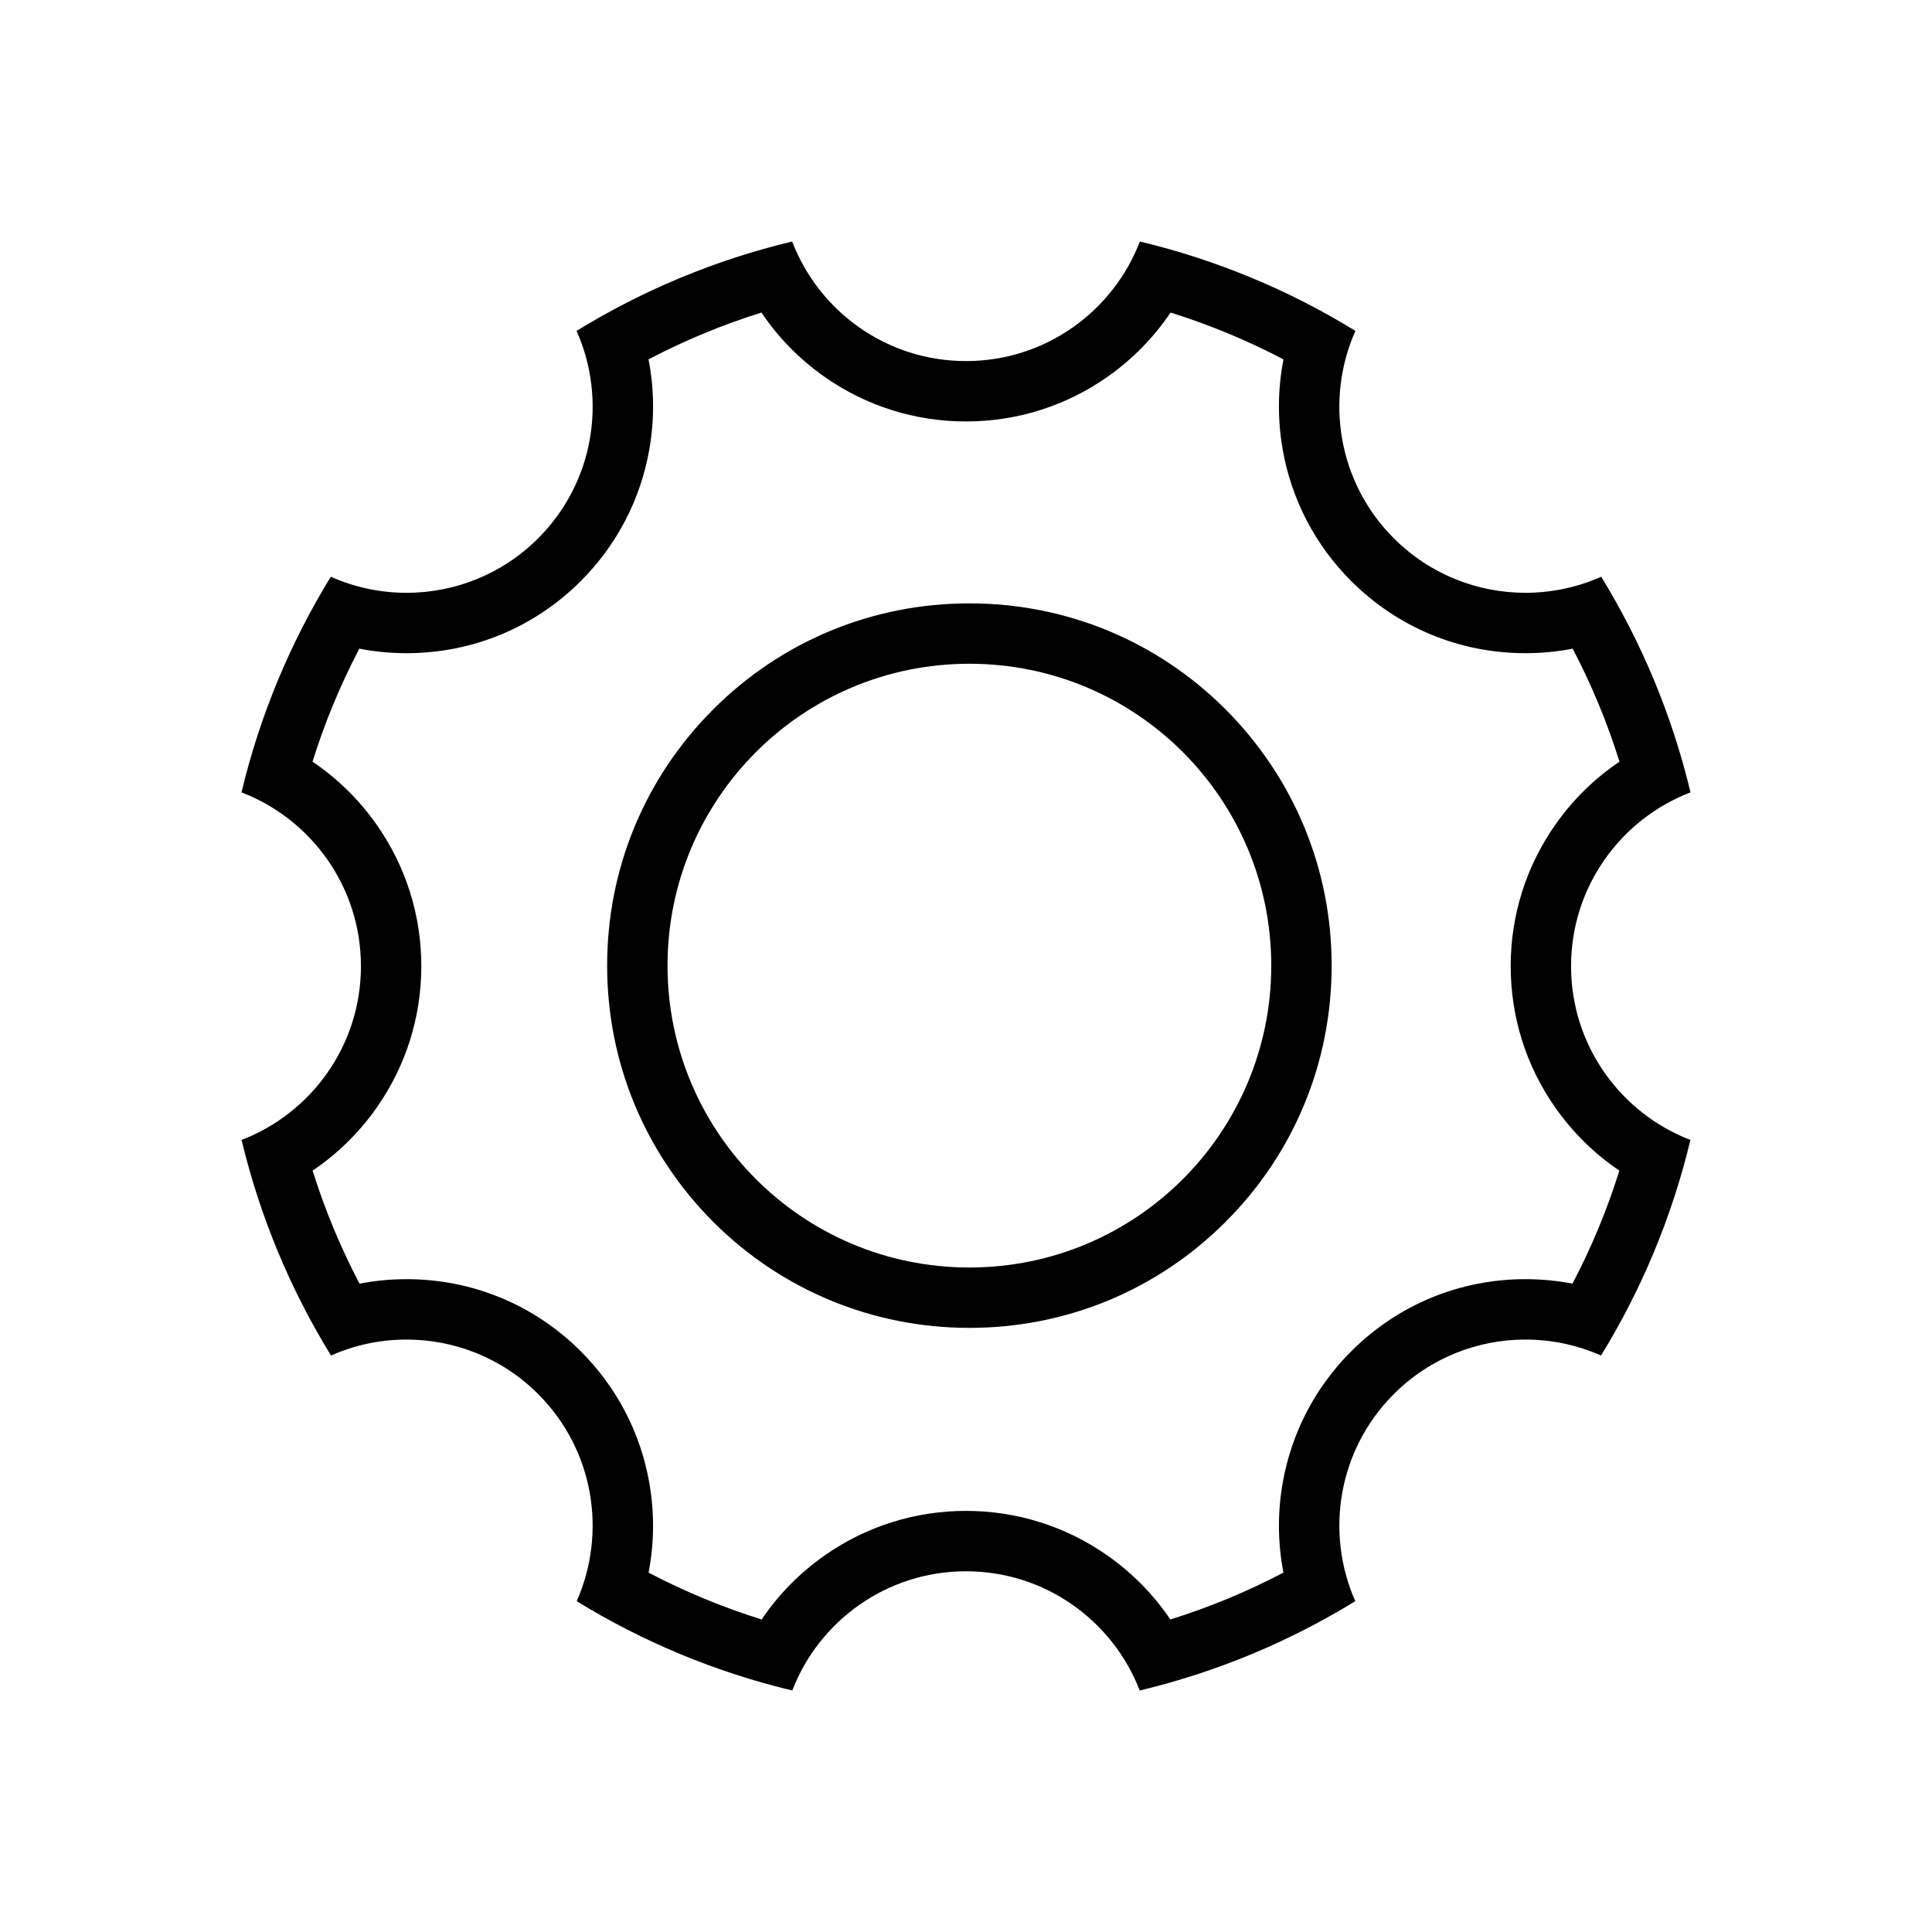
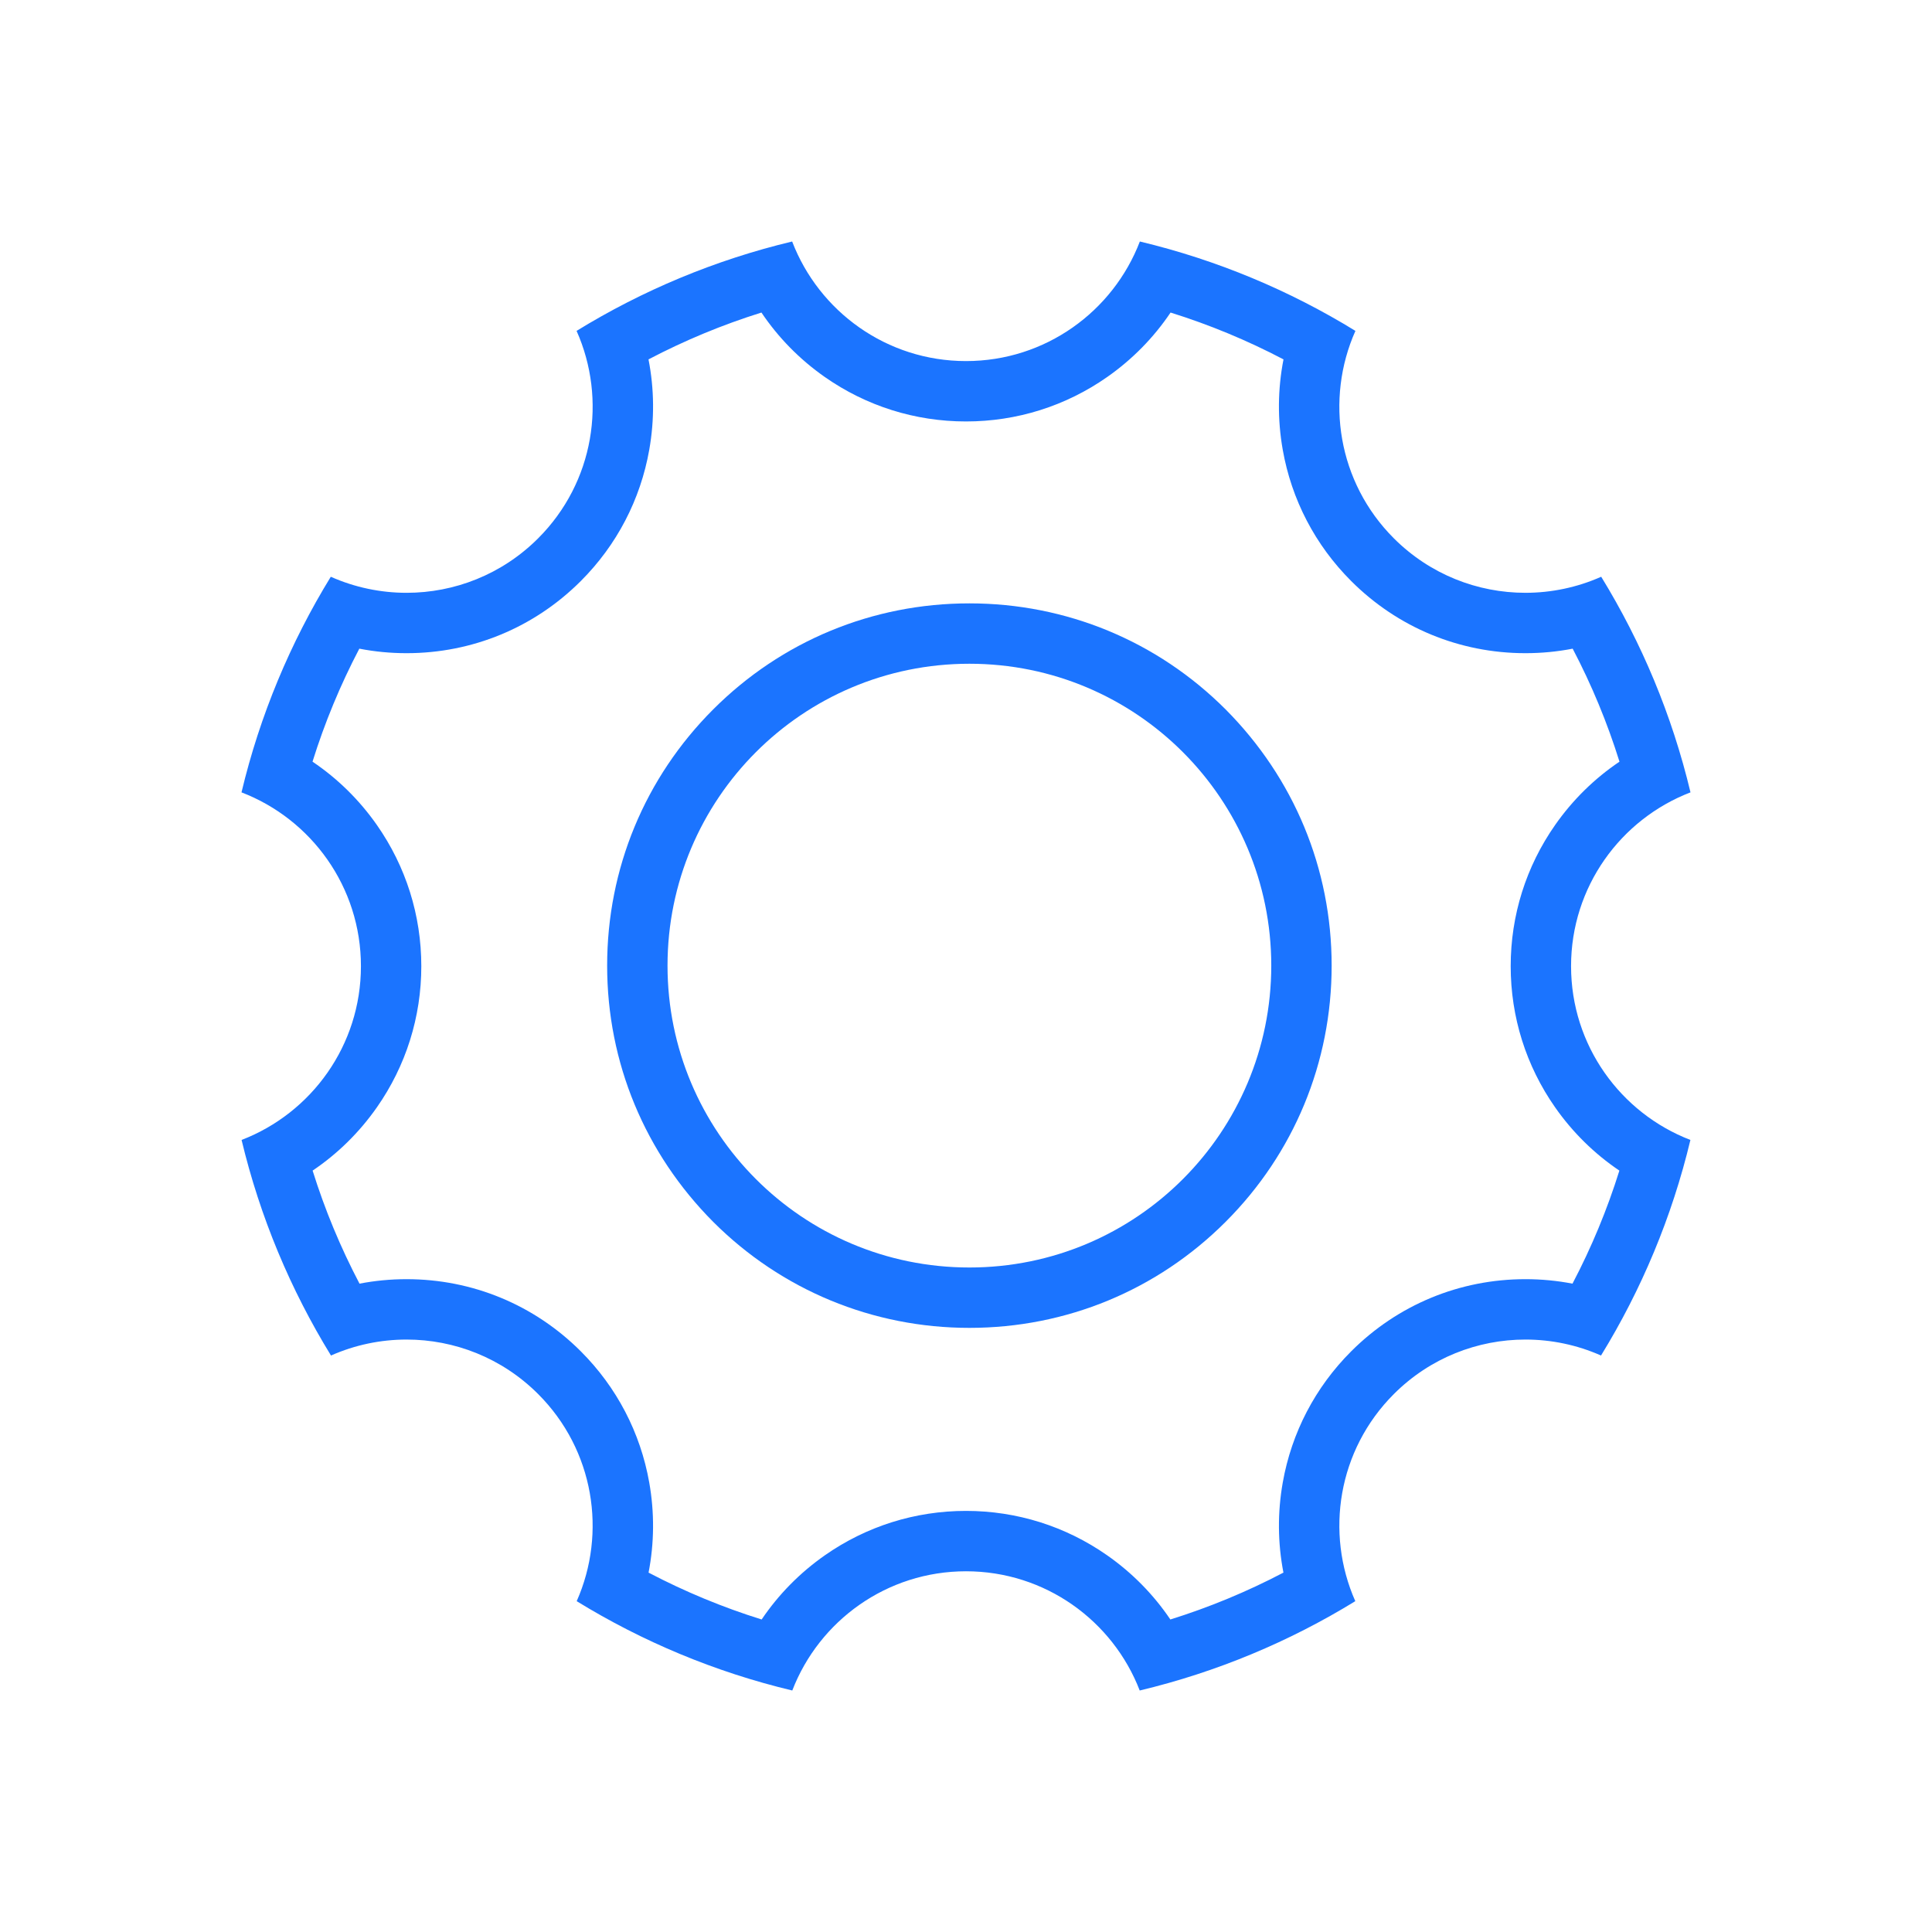
<svg xmlns="http://www.w3.org/2000/svg" version="1.1" id="Layer_1" x="0px" y="0px" width="512px" height="512px" viewBox="0 0 512 512" enable-background="new 0 0 512 512" xml:space="preserve">
-   <g>
-     <g>
+   <g fill="#1b74ff" fill-opacity="1">
+     <g fill="#1b74ff" fill-opacity="1">
      <path d="M256.9,159.9c-25.701,0-49.801,10-67.9,28.1s-28.1,42.199-28.1,67.9c0,25.699,10,49.699,28.1,67.9    c18.1,18.1,42.301,28.1,67.9,28.1c25.699,0,49.799-10,67.9-28.1c18.1-18.102,28.1-42.201,28.1-67.9c0-25.701-10-49.701-28.1-67.9    C306.699,169.9,282.6,159.9,256.9,159.9z M256.9,335.9c-44.301,0-80-35.9-80-80c0-44.101,35.699-80,80-80    c44.299,0,80,35.899,80,80C336.9,300,301.199,335.9,256.9,335.9z" />
    </g>
-     <g>
+     <g fill="#1b74ff" fill-opacity="1">
      <path d="M201.787,82.828c4.458,6.628,10.119,12.406,16.775,17.069c11.012,7.715,23.957,11.793,37.438,11.793    c13.481,0,26.428-4.078,37.439-11.793c6.654-4.663,12.316-10.441,16.773-17.068c10.326,3.228,20.334,7.378,29.927,12.411    c-1.532,7.84-1.614,15.93-0.203,23.933c2.333,13.235,8.604,25.269,18.133,34.798c12.335,12.336,28.737,19.129,46.185,19.129    c4.242,0,8.424-0.399,12.52-1.195c5.032,9.6,9.181,19.613,12.405,29.947c-6.622,4.46-12.396,10.121-17.054,16.776    c-7.705,11.008-11.777,23.946-11.776,37.418c0,13.467,4.069,26.401,11.768,37.406c4.653,6.651,10.421,12.312,17.036,16.771    c-3.232,10.34-7.387,20.354-12.428,29.957c-4.081-0.789-8.246-1.187-12.472-1.187c-17.448,0-33.85,6.795-46.183,19.131    c-9.515,9.514-15.781,21.527-18.123,34.74c-1.415,7.988-1.343,16.065,0.176,23.895c-9.607,5.04-19.627,9.192-29.967,12.421    c-4.461-6.61-10.121-12.374-16.771-17.022c-11-7.689-23.928-11.754-37.386-11.754c-13.457,0-26.385,4.064-37.385,11.755    c-6.649,4.648-12.31,10.412-16.771,17.021c-10.339-3.228-20.359-7.381-29.966-12.42c1.519-7.829,1.591-15.906,0.176-23.895    c-2.342-13.214-8.608-25.228-18.123-34.741c-12.335-12.336-28.737-19.13-46.185-19.13c-4.226,0-8.39,0.396-12.471,1.187    c-5.04-9.602-9.195-19.618-12.428-29.958c6.615-4.46,12.383-10.119,17.036-16.771c7.699-11.004,11.769-23.939,11.769-37.408    c0-13.471-4.072-26.41-11.777-37.418c-4.658-6.654-10.432-12.316-17.054-16.776c3.225-10.333,7.372-20.346,12.405-29.946    c4.096,0.796,8.277,1.196,12.521,1.196c17.446,0,33.849-6.794,46.185-19.13c9.529-9.53,15.799-21.563,18.133-34.799    c1.411-8.003,1.33-16.093-0.203-23.932C181.455,90.207,191.461,86.057,201.787,82.828 M302.074,64    C294.971,82.529,277.027,95.69,256,95.69c-21.025,0-38.969-13.161-46.073-31.69c-20.466,4.895-39.692,12.973-57.128,23.688    c8.068,18.122,4.682,40.104-10.182,54.97c-9.631,9.631-22.25,14.443-34.87,14.443c-6.854,0-13.706-1.419-20.083-4.255    C76.958,170.284,68.887,189.517,64,209.984c18.51,7.112,31.652,25.049,31.652,46.062c0,21.008-13.133,38.936-31.631,46.054    c4.898,20.466,12.977,39.692,23.693,57.128c6.36-2.821,13.197-4.232,20.031-4.232c12.621,0,25.238,4.812,34.871,14.443    c14.841,14.841,18.238,36.781,10.215,54.889c17.438,10.71,36.664,18.783,57.131,23.673c7.127-18.479,25.046-31.596,46.037-31.596    c20.992,0,38.91,13.115,46.037,31.596c20.468-4.89,39.693-12.964,57.132-23.675c-8.023-18.106-4.626-40.046,10.216-54.887    c9.629-9.632,22.248-14.444,34.868-14.444c6.836,0,13.67,1.411,20.033,4.233c10.716-17.436,18.794-36.662,23.692-57.128    c-18.498-7.118-31.63-25.048-31.63-46.054c-0.001-21.013,13.143-38.948,31.651-46.062c-4.887-20.466-12.957-39.7-23.664-57.139    c-6.375,2.836-13.23,4.254-20.082,4.254c-12.621,0-25.238-4.811-34.871-14.442c-14.863-14.863-18.248-36.846-10.18-54.97    C341.768,76.973,322.54,68.895,302.074,64L302.074,64z" />
    </g>
  </g>
</svg>
